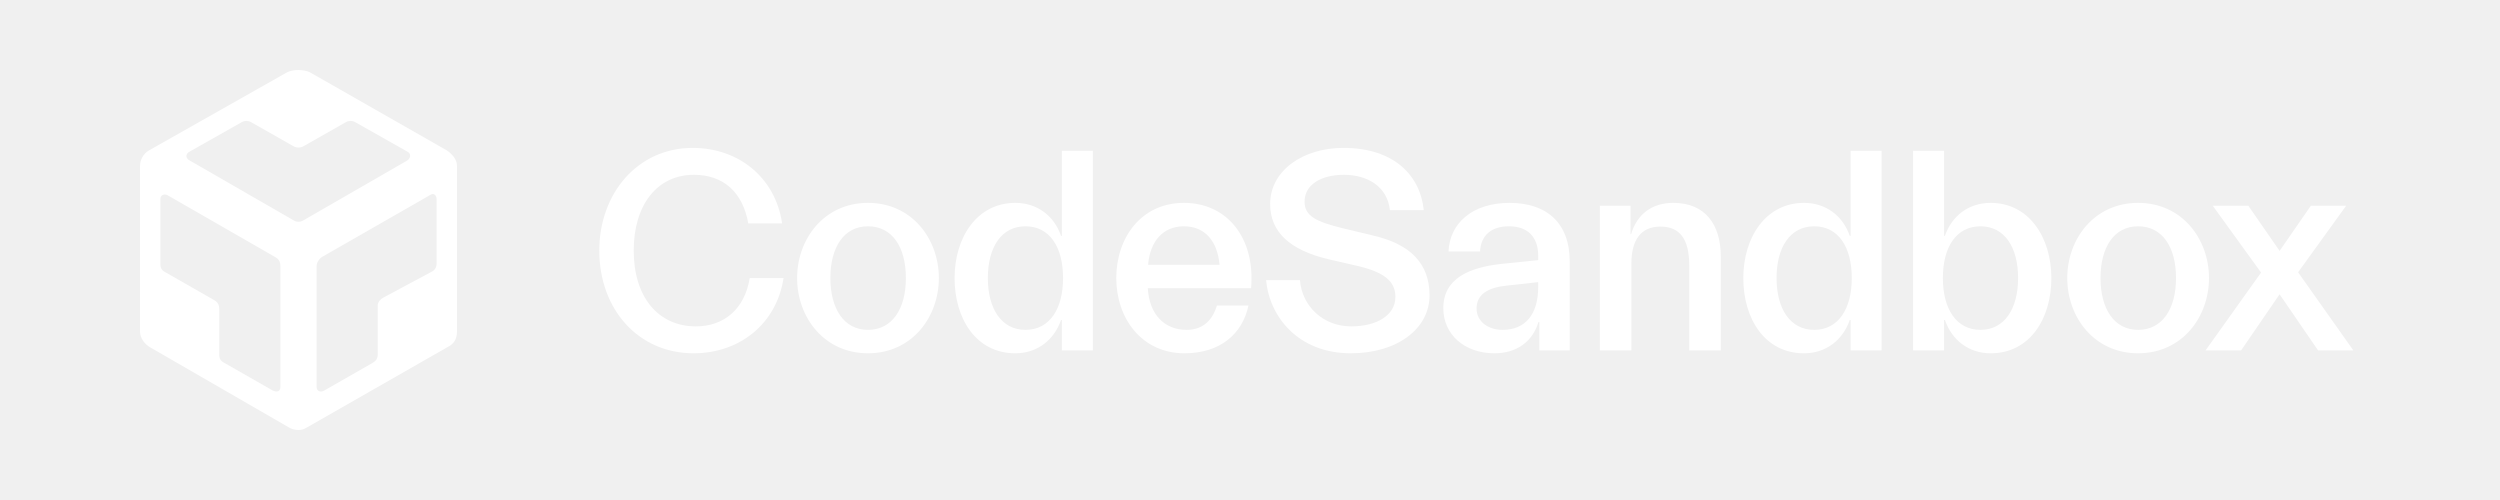
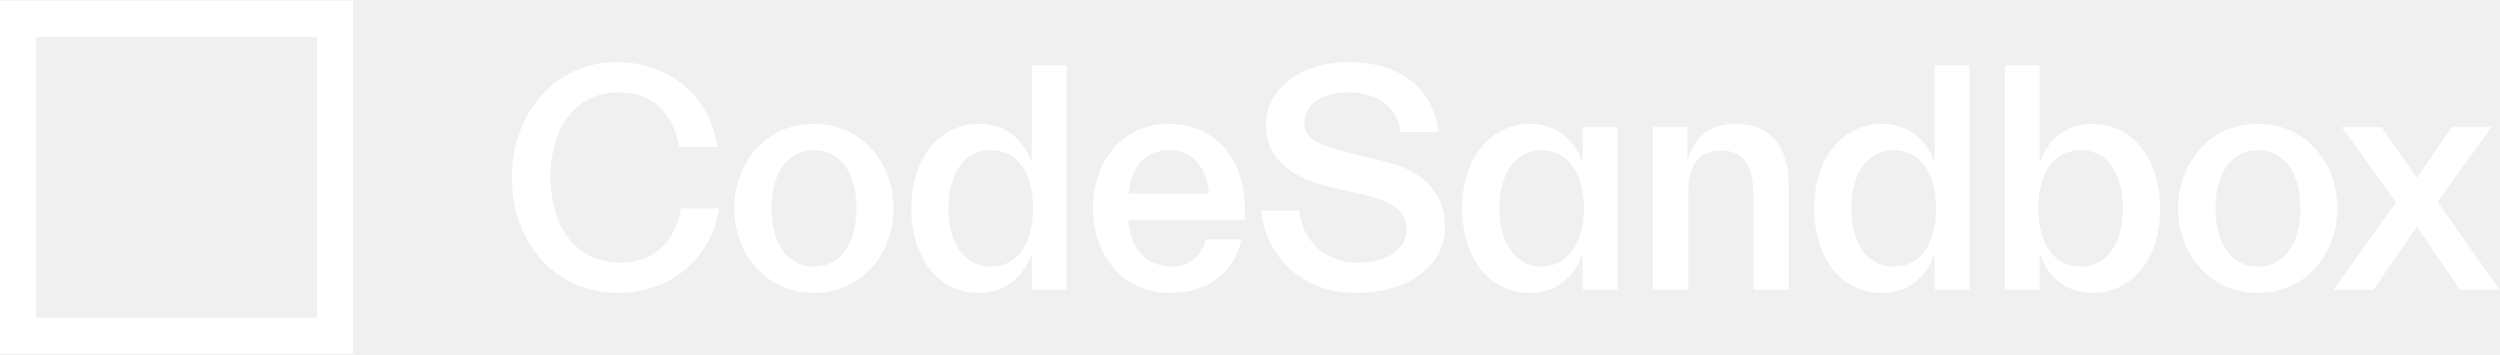
- <svg xmlns="http://www.w3.org/2000/svg" width="250" height="50" viewBox="0 0 250 50" fill="none">
-   <path fill-rule="evenodd" clip-rule="evenodd" d="M14 33.15V16.622c0-.65.341-1.262.906-1.585l13.81-7.81C29.014 7.068 29.51 7 29.85 7c.34 0 .863.084 1.132.226l13.697 7.811c.271.16.64.53.793.793l-.574.325.574-.324c.158.272.227.467.227.792v16.528c0 .65-.23 1.15-.793 1.472l-14.264 8.15c-.278.16-.482.227-.792.227V25.203a.86.86 0 0 0 0 .023v17.773c-.31 0-.628-.067-.906-.226l-13.924-8.038C14.454 34.413 14 33.8 14 33.15Zm2.038-13.245v6.453c0 .453.113.68.566.906l4.754 2.716c.453.227.566.567.566.906v4.528c0 .453.114.68.566.906l4.755 2.717c.453.226.792.113.792-.34V26.584c0-.34-.113-.679-.566-.905l-10.64-6.113c-.34-.227-.793-.113-.793.34Zm18.565-7.698-4.188 2.378c-.34.226-.793.226-1.132 0l-4.189-2.378a.938.938 0 0 0-.906 0l-5.207 2.944c-.453.226-.453.679 0 .905l10.415 6c.278.16.627.16.905 0l10.415-6c.34-.226.453-.679 0-.905l-5.207-2.944a.938.938 0 0 0-.906 0Zm3.17 23.208c0 .453-.17.68-.566.906l-4.754 2.717c-.34.226-.793.113-.793-.34V26.585c0-.324.285-.744.566-.905l10.868-6.226c.302-.174.566.104.566.452v6.453c0 .334-.158.635-.453.792l-4.868 2.604c-.295.158-.566.458-.566.793v4.867Z" fill="#fff" />
-   <path d="M78.355 27.808h-3.384c-.492 3.066-2.546 4.83-5.38 4.83-3.761 0-6.22-2.921-6.22-7.578 0-4.6 2.372-7.58 6.017-7.58 2.95 0 4.889 1.736 5.438 4.86h3.385c-.666-4.57-4.34-7.55-8.939-7.55-5.525 0-9.343 4.57-9.343 10.27 0 5.872 3.905 10.269 9.43 10.269 4.6 0 8.302-2.95 8.996-7.521Z" fill="#fff" />
-   <path fill-rule="evenodd" clip-rule="evenodd" d="M93.885 27.808c0-3.905-2.69-7.521-7.087-7.521s-7.087 3.616-7.087 7.52c0 3.906 2.69 7.522 7.087 7.522s7.087-3.616 7.087-7.521Zm-10.847 0c0-3.096 1.36-5.178 3.76-5.178 2.43 0 3.79 2.082 3.79 5.178 0 3.066-1.36 5.178-3.79 5.178-2.4 0-3.76-2.112-3.76-5.178ZM106.19 32.002h-.087c-.694 1.996-2.372 3.327-4.57 3.327-3.935 0-6.075-3.471-6.075-7.521s2.227-7.521 6.075-7.521c2.198 0 3.876 1.301 4.57 3.297h.087V15.08h3.095v19.96h-3.095v-3.038Zm-3.645-9.372c-2.401 0-3.76 2.082-3.76 5.178 0 3.066 1.359 5.178 3.76 5.178 2.43 0 3.761-2.112 3.761-5.178 0-3.096-1.331-5.178-3.761-5.178ZM124.847 30.556h-3.153c-.347 1.157-1.157 2.43-3.038 2.43-2.198 0-3.731-1.533-3.876-4.166h10.327c.434-5.033-2.401-8.533-6.711-8.533-4.31 0-6.769 3.529-6.769 7.52 0 3.993 2.517 7.522 6.827 7.522 3.529 0 5.785-1.91 6.393-4.773Zm-6.451-7.926c2.112 0 3.355 1.504 3.558 3.847h-7.145c.202-2.343 1.475-3.847 3.587-3.847Z" fill="#fff" />
-   <path d="M137.313 23.555c3.76.868 5.641 2.835 5.641 5.988 0 3.327-3.24 5.786-7.869 5.786-5.293 0-8.157-3.703-8.475-7.319h3.384c.203 2.604 2.314 4.628 5.12 4.628 2.546 0 4.426-1.099 4.426-2.95 0-1.62-1.215-2.488-3.789-3.095l-2.893-.666c-3.905-.925-5.843-2.748-5.843-5.525 0-3.355 3.297-5.612 7.318-5.612 5.091 0 7.695 2.777 8.042 6.22h-3.384c-.261-2.372-2.257-3.53-4.6-3.53-2.285 0-3.934.984-3.934 2.69 0 1.36 1.012 1.997 3.963 2.691l2.893.694Z" fill="#fff" />
-   <path fill-rule="evenodd" clip-rule="evenodd" d="M153.848 32.205h.087v2.834h3.037v-8.88c0-3.905-2.343-5.872-6.016-5.872-3.732 0-5.988 2.053-6.104 4.86h3.153c.087-1.62 1.128-2.517 2.893-2.517 1.822 0 2.921 1.012 2.921 2.95v.434l-3.673.376c-3.211.347-5.815 1.447-5.815 4.426 0 2.633 2.112 4.513 5.12 4.513 2.17 0 3.79-1.128 4.397-3.124Zm-6.19-1.36c0-1.389 1.099-2.083 3.008-2.285l3.153-.347v.491c0 2.748-1.301 4.282-3.558 4.282-1.388 0-2.603-.781-2.603-2.141Z" fill="#fff" />
-   <path d="M163.139 26.361v8.678h-3.153V20.576h3.066v2.835h.058c.608-2.025 2.112-3.124 4.224-3.124 3.182 0 4.744 2.17 4.744 5.351v9.401h-3.153v-8.475c0-2.69-.955-3.905-2.893-3.905-1.938 0-2.893 1.33-2.893 3.702Z" fill="#fff" />
-   <path fill-rule="evenodd" clip-rule="evenodd" d="M184.975 32.002h.087v3.037h3.095V15.08h-3.095v8.505h-.087c-.694-1.996-2.372-3.297-4.571-3.297-3.847 0-6.074 3.47-6.074 7.52 0 4.05 2.14 7.522 6.074 7.522 2.199 0 3.877-1.33 4.571-3.327Zm-7.319-4.194c0-3.096 1.36-5.178 3.761-5.178 2.43 0 3.76 2.082 3.76 5.178 0 3.066-1.33 5.178-3.76 5.178-2.401 0-3.761-2.112-3.761-5.178ZM199.061 20.287c3.848 0 6.075 3.47 6.075 7.52 0 4.05-2.141 7.522-6.075 7.522-2.198 0-3.876-1.33-4.57-3.327h-.087v3.037h-3.095V15.08h3.095v8.505h.087c.694-1.996 2.372-3.297 4.57-3.297Zm-1.012 2.343c-2.43 0-3.761 2.082-3.761 5.178 0 3.066 1.331 5.178 3.761 5.178 2.401 0 3.76-2.112 3.76-5.178 0-3.096-1.359-5.178-3.76-5.178ZM220.899 27.808c0-3.905-2.69-7.521-7.087-7.521s-7.087 3.616-7.087 7.52c0 3.906 2.69 7.522 7.087 7.522s7.087-3.616 7.087-7.521Zm-10.847 0c0-3.096 1.359-5.178 3.76-5.178 2.43 0 3.79 2.082 3.79 5.178 0 3.066-1.36 5.178-3.79 5.178-2.401 0-3.76-2.112-3.76-5.178Z" fill="#fff" />
-   <path d="m227.959 29.428-3.848 5.611h-3.558l5.554-7.781-4.83-6.682h3.558l3.124 4.512 3.124-4.512h3.529l-4.802 6.653 5.525 7.81h-3.529l-3.847-5.611Z" fill="#fff" />
+ <svg xmlns="http://www.w3.org/2000/svg" width="141" height="20" viewBox="0 0 623 88" fill="none">
+   <path fill-rule="evenodd" clip-rule="evenodd" d="M0 88H88V0H0V88ZM79 79V9H9V79H79Z" fill="#fff" />
+   <path d="M179.17 51.747H169.691C168.314 60.334 162.562 65.276 154.623 65.276C144.091 65.276 137.205 57.094 137.205 44.05C137.205 31.169 143.848 22.825 154.056 22.825C162.319 22.825 167.747 27.686 169.286 36.435H178.764C176.901 23.635 166.613 15.291 153.732 15.291C138.258 15.291 127.564 28.091 127.564 44.05C127.564 60.496 138.501 72.81 153.975 72.81C166.856 72.81 177.225 64.547 179.17 51.747Z" fill="#fff" />
+   <path fill-rule="evenodd" clip-rule="evenodd" d="M222.663 51.747C222.663 40.81 215.128 30.683 202.814 30.683C190.501 30.683 182.966 40.81 182.966 51.747C182.966 62.683 190.501 72.81 202.814 72.81C215.128 72.81 222.663 62.683 222.663 51.747ZM192.283 51.747C192.283 43.078 196.09 37.245 202.814 37.245C209.62 37.245 213.427 43.078 213.427 51.747C213.427 60.334 209.62 66.248 202.814 66.248C196.09 66.248 192.283 60.334 192.283 51.747Z" fill="#fff" />
+   <path fill-rule="evenodd" clip-rule="evenodd" d="M257.122 63.493H256.879C254.935 69.083 250.236 72.81 244.079 72.81C233.061 72.81 227.066 63.089 227.066 51.747C227.066 40.405 233.304 30.683 244.079 30.683C250.236 30.683 254.935 34.329 256.879 39.919H257.122V16.101H265.79V72H257.122V63.493ZM246.914 37.245C240.19 37.245 236.383 43.078 236.383 51.747C236.383 60.334 240.19 66.248 246.914 66.248C253.72 66.248 257.446 60.334 257.446 51.747C257.446 43.078 253.72 37.245 246.914 37.245Z" fill="#fff" />
+   <path fill-rule="evenodd" clip-rule="evenodd" d="M309.372 59.443H300.542C299.57 62.683 297.301 66.248 292.035 66.248C285.878 66.248 281.585 61.954 281.18 54.582H310.101C311.316 40.486 303.377 30.683 291.306 30.683C279.235 30.683 272.349 40.567 272.349 51.747C272.349 62.926 279.397 72.81 291.468 72.81C301.352 72.81 307.671 67.463 309.372 59.443ZM291.306 37.245C297.22 37.245 300.704 41.458 301.271 48.02H281.261C281.828 41.458 285.392 37.245 291.306 37.245Z" fill="#fff" />
+   <path d="M344.284 39.838C354.816 42.268 360.082 47.777 360.082 56.608C360.082 65.924 351.008 72.81 338.046 72.81C323.221 72.81 315.201 62.44 314.309 52.314H323.788C324.355 59.605 330.269 65.276 338.127 65.276C345.256 65.276 350.522 62.197 350.522 57.013C350.522 52.476 347.12 50.045 339.909 48.344L331.808 46.481C320.871 43.889 315.444 38.785 315.444 31.008C315.444 21.61 324.679 15.291 335.94 15.291C350.198 15.291 357.489 23.068 358.461 32.709H348.983C348.254 26.066 342.664 22.825 336.102 22.825C329.702 22.825 325.084 25.58 325.084 30.359C325.084 34.167 327.92 35.949 336.183 37.894L344.284 39.838Z" fill="#fff" />
+   <path fill-rule="evenodd" clip-rule="evenodd" d="M394.158 63.493H394.401V72H403.069V31.494H394.401V39.919H394.158C392.213 34.329 387.514 30.683 381.357 30.683C370.583 30.683 364.345 40.405 364.345 51.747C364.345 63.089 370.34 72.81 381.357 72.81C387.514 72.81 392.213 69.083 394.158 63.493ZM373.661 51.747C373.661 43.078 377.55 37.245 384.112 37.245C390.674 37.245 394.725 43.078 394.725 51.747C394.725 60.334 390.674 66.248 384.112 66.248C377.631 66.248 373.661 60.334 373.661 51.747Z" fill="#fff" />
+   <path d="M420.727 47.696V72H411.896V31.494H420.483V39.433H420.645C422.347 33.762 426.559 30.683 432.473 30.683C441.385 30.683 445.759 36.759 445.759 45.671V72H436.929V48.263C436.929 40.729 434.256 37.327 428.828 37.327C423.4 37.327 420.727 41.053 420.727 47.696Z" fill="#fff" />
+   <path fill-rule="evenodd" clip-rule="evenodd" d="M481.879 63.493H482.122V72H490.79V16.101H482.122V39.919H481.879C479.935 34.329 475.236 30.683 469.079 30.683C458.304 30.683 452.066 40.405 452.066 51.747C452.066 63.089 458.061 72.81 469.079 72.81C475.236 72.81 479.935 69.083 481.879 63.493ZM461.383 51.747C461.383 43.078 465.19 37.245 471.914 37.245C478.72 37.245 482.446 43.078 482.446 51.747C482.446 60.334 478.72 66.248 471.914 66.248C465.19 66.248 461.383 60.334 461.383 51.747Z" fill="#fff" />
+   <path fill-rule="evenodd" clip-rule="evenodd" d="M521.329 30.683C532.104 30.683 538.342 40.405 538.342 51.747C538.342 63.089 532.347 72.81 521.329 72.81C515.172 72.81 510.473 69.083 508.529 63.493H508.286V72H499.618V16.101H508.286V39.919H508.529C510.473 34.329 515.172 30.683 521.329 30.683ZM518.494 37.245C511.689 37.245 507.962 43.078 507.962 51.747C507.962 60.334 511.689 66.248 518.494 66.248C525.218 66.248 529.025 60.334 529.025 51.747C529.025 43.078 525.218 37.245 518.494 37.245Z" fill="#fff" />
+   <path fill-rule="evenodd" clip-rule="evenodd" d="M582.489 51.747C582.489 40.81 574.954 30.683 562.64 30.683C550.326 30.683 542.792 40.81 542.792 51.747C542.792 62.683 550.326 72.81 562.64 72.81C574.954 72.81 582.489 62.683 582.489 51.747ZM552.109 51.747C552.109 43.078 555.916 37.245 562.64 37.245C569.445 37.245 573.253 43.078 573.253 51.747C573.253 60.334 569.445 66.248 562.64 66.248C555.916 66.248 552.109 60.334 552.109 51.747Z" fill="#fff" />
+   <path d="M602.259 56.283L591.484 72H581.52L597.074 50.208L583.545 31.494H593.509L602.259 44.132L611.008 31.494H620.892L607.444 50.127L622.917 72H613.033L602.259 56.283Z" fill="#fff" />
</svg>
